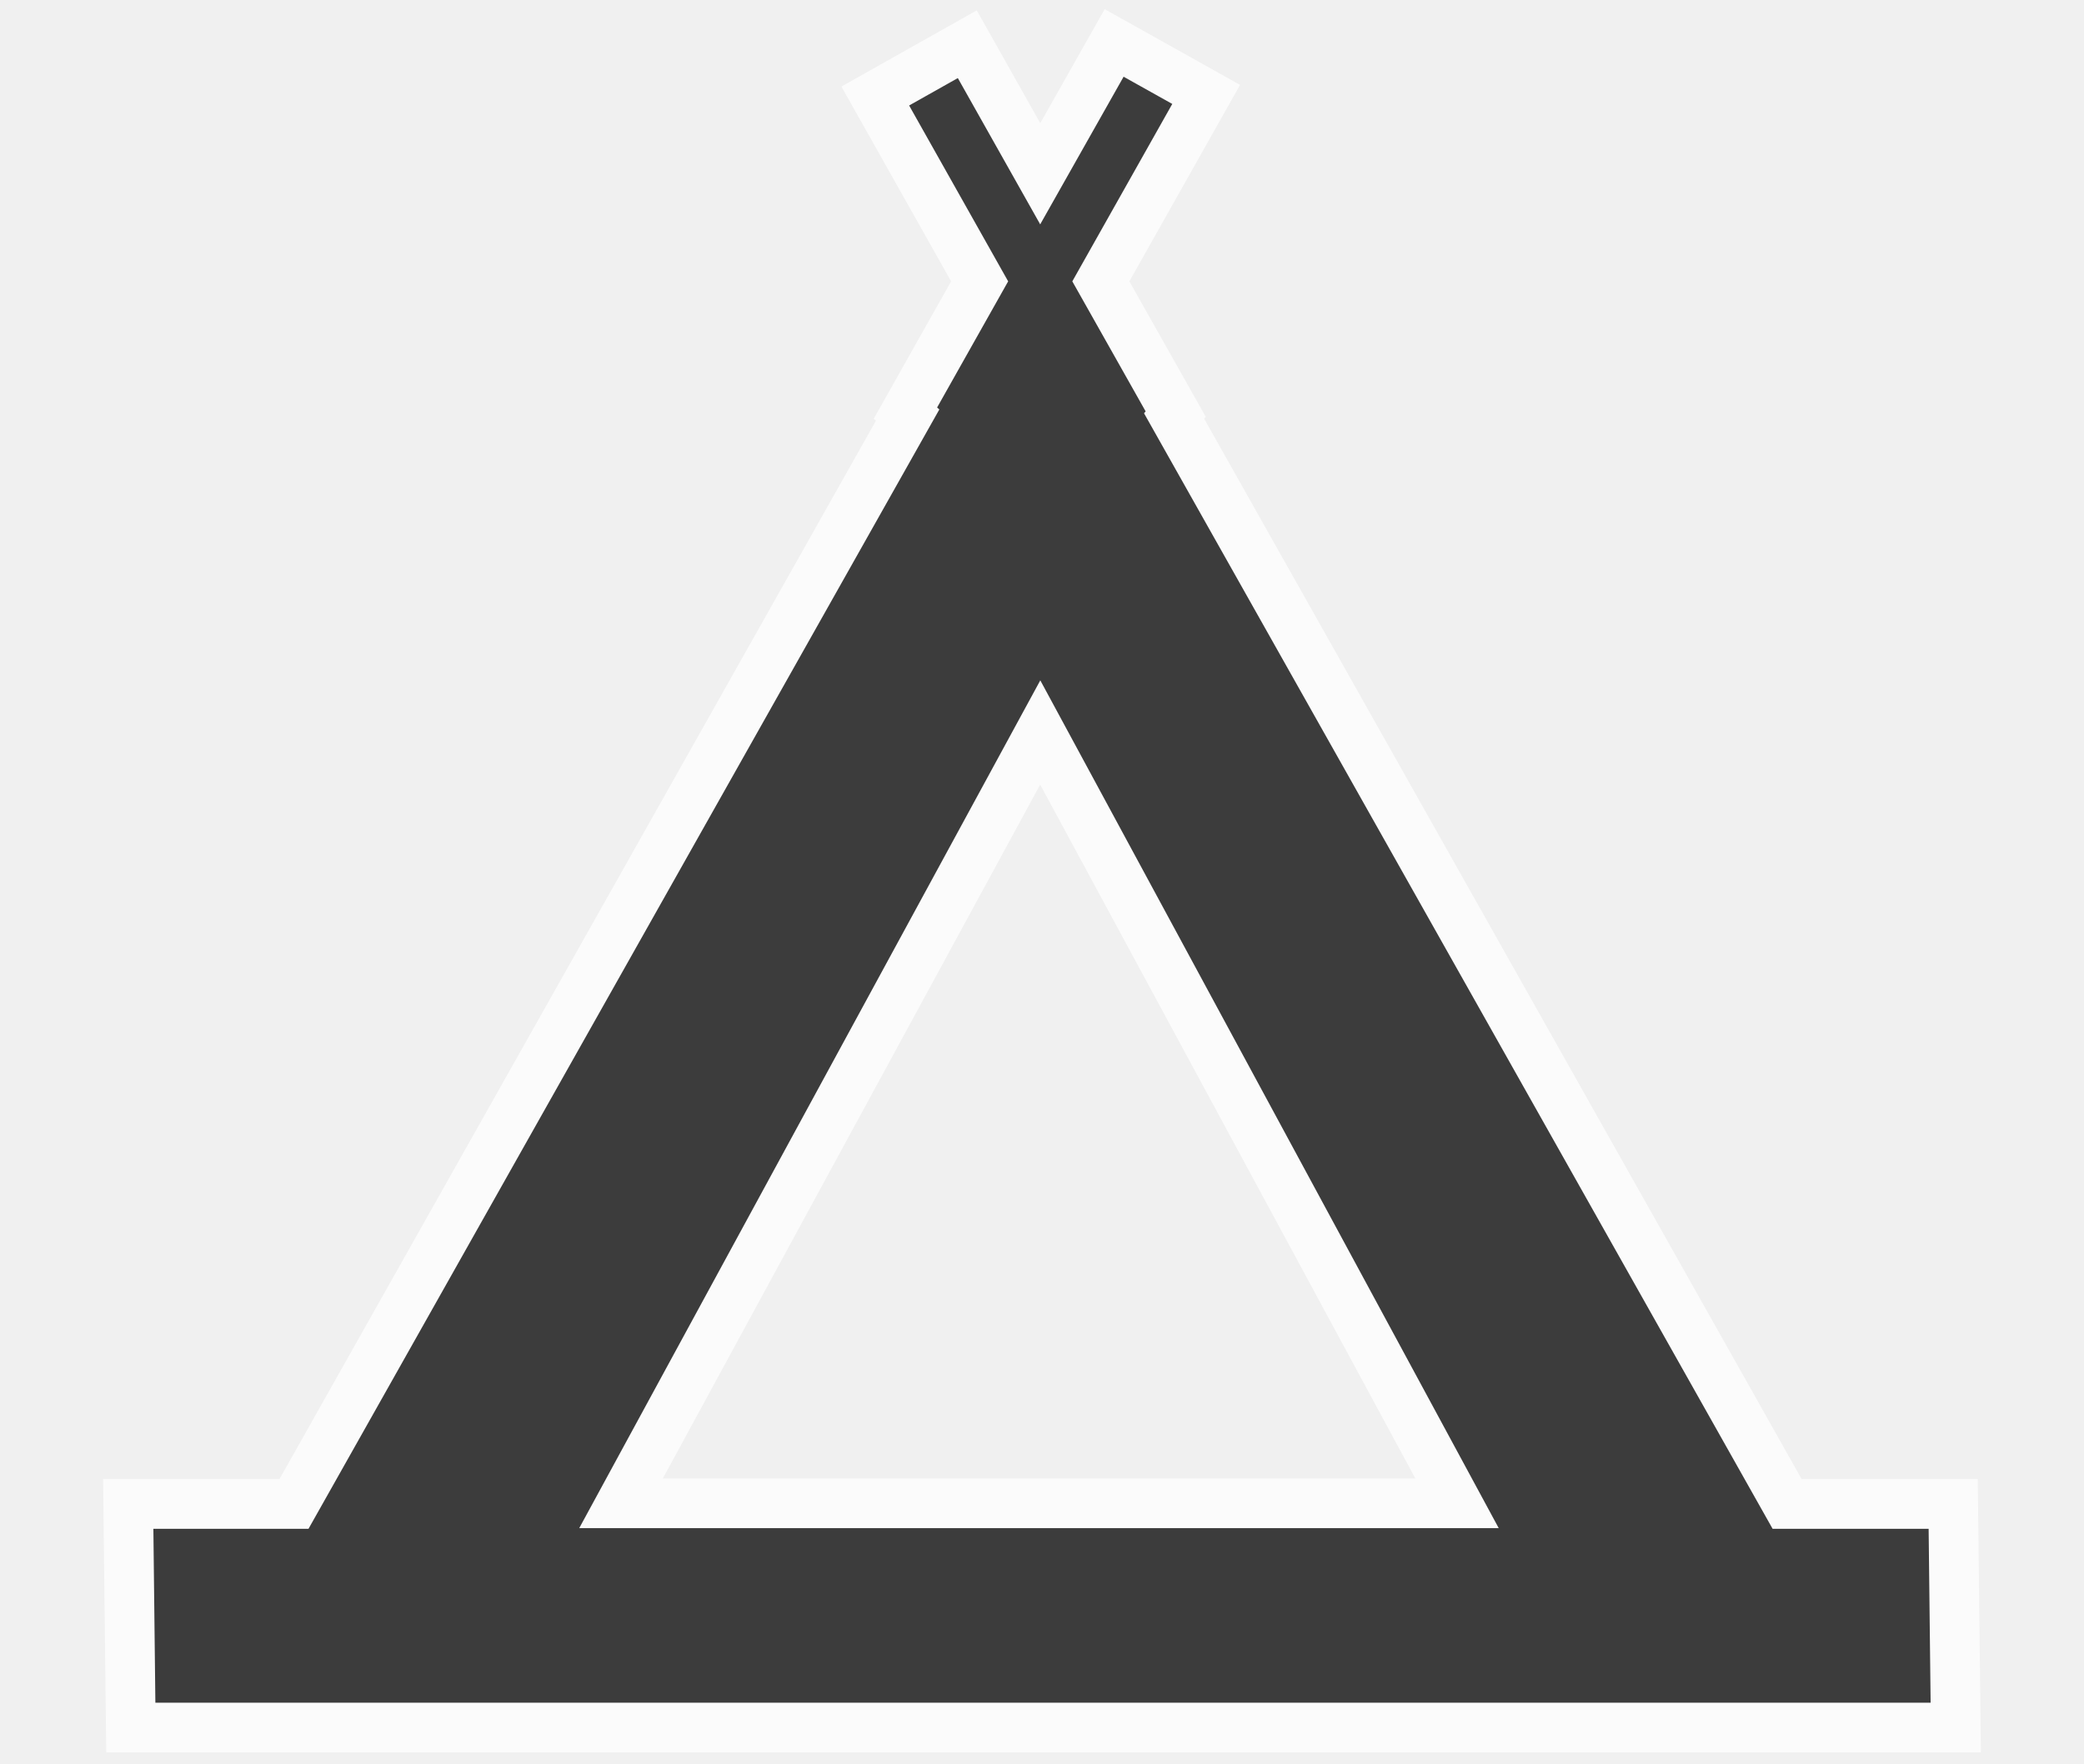
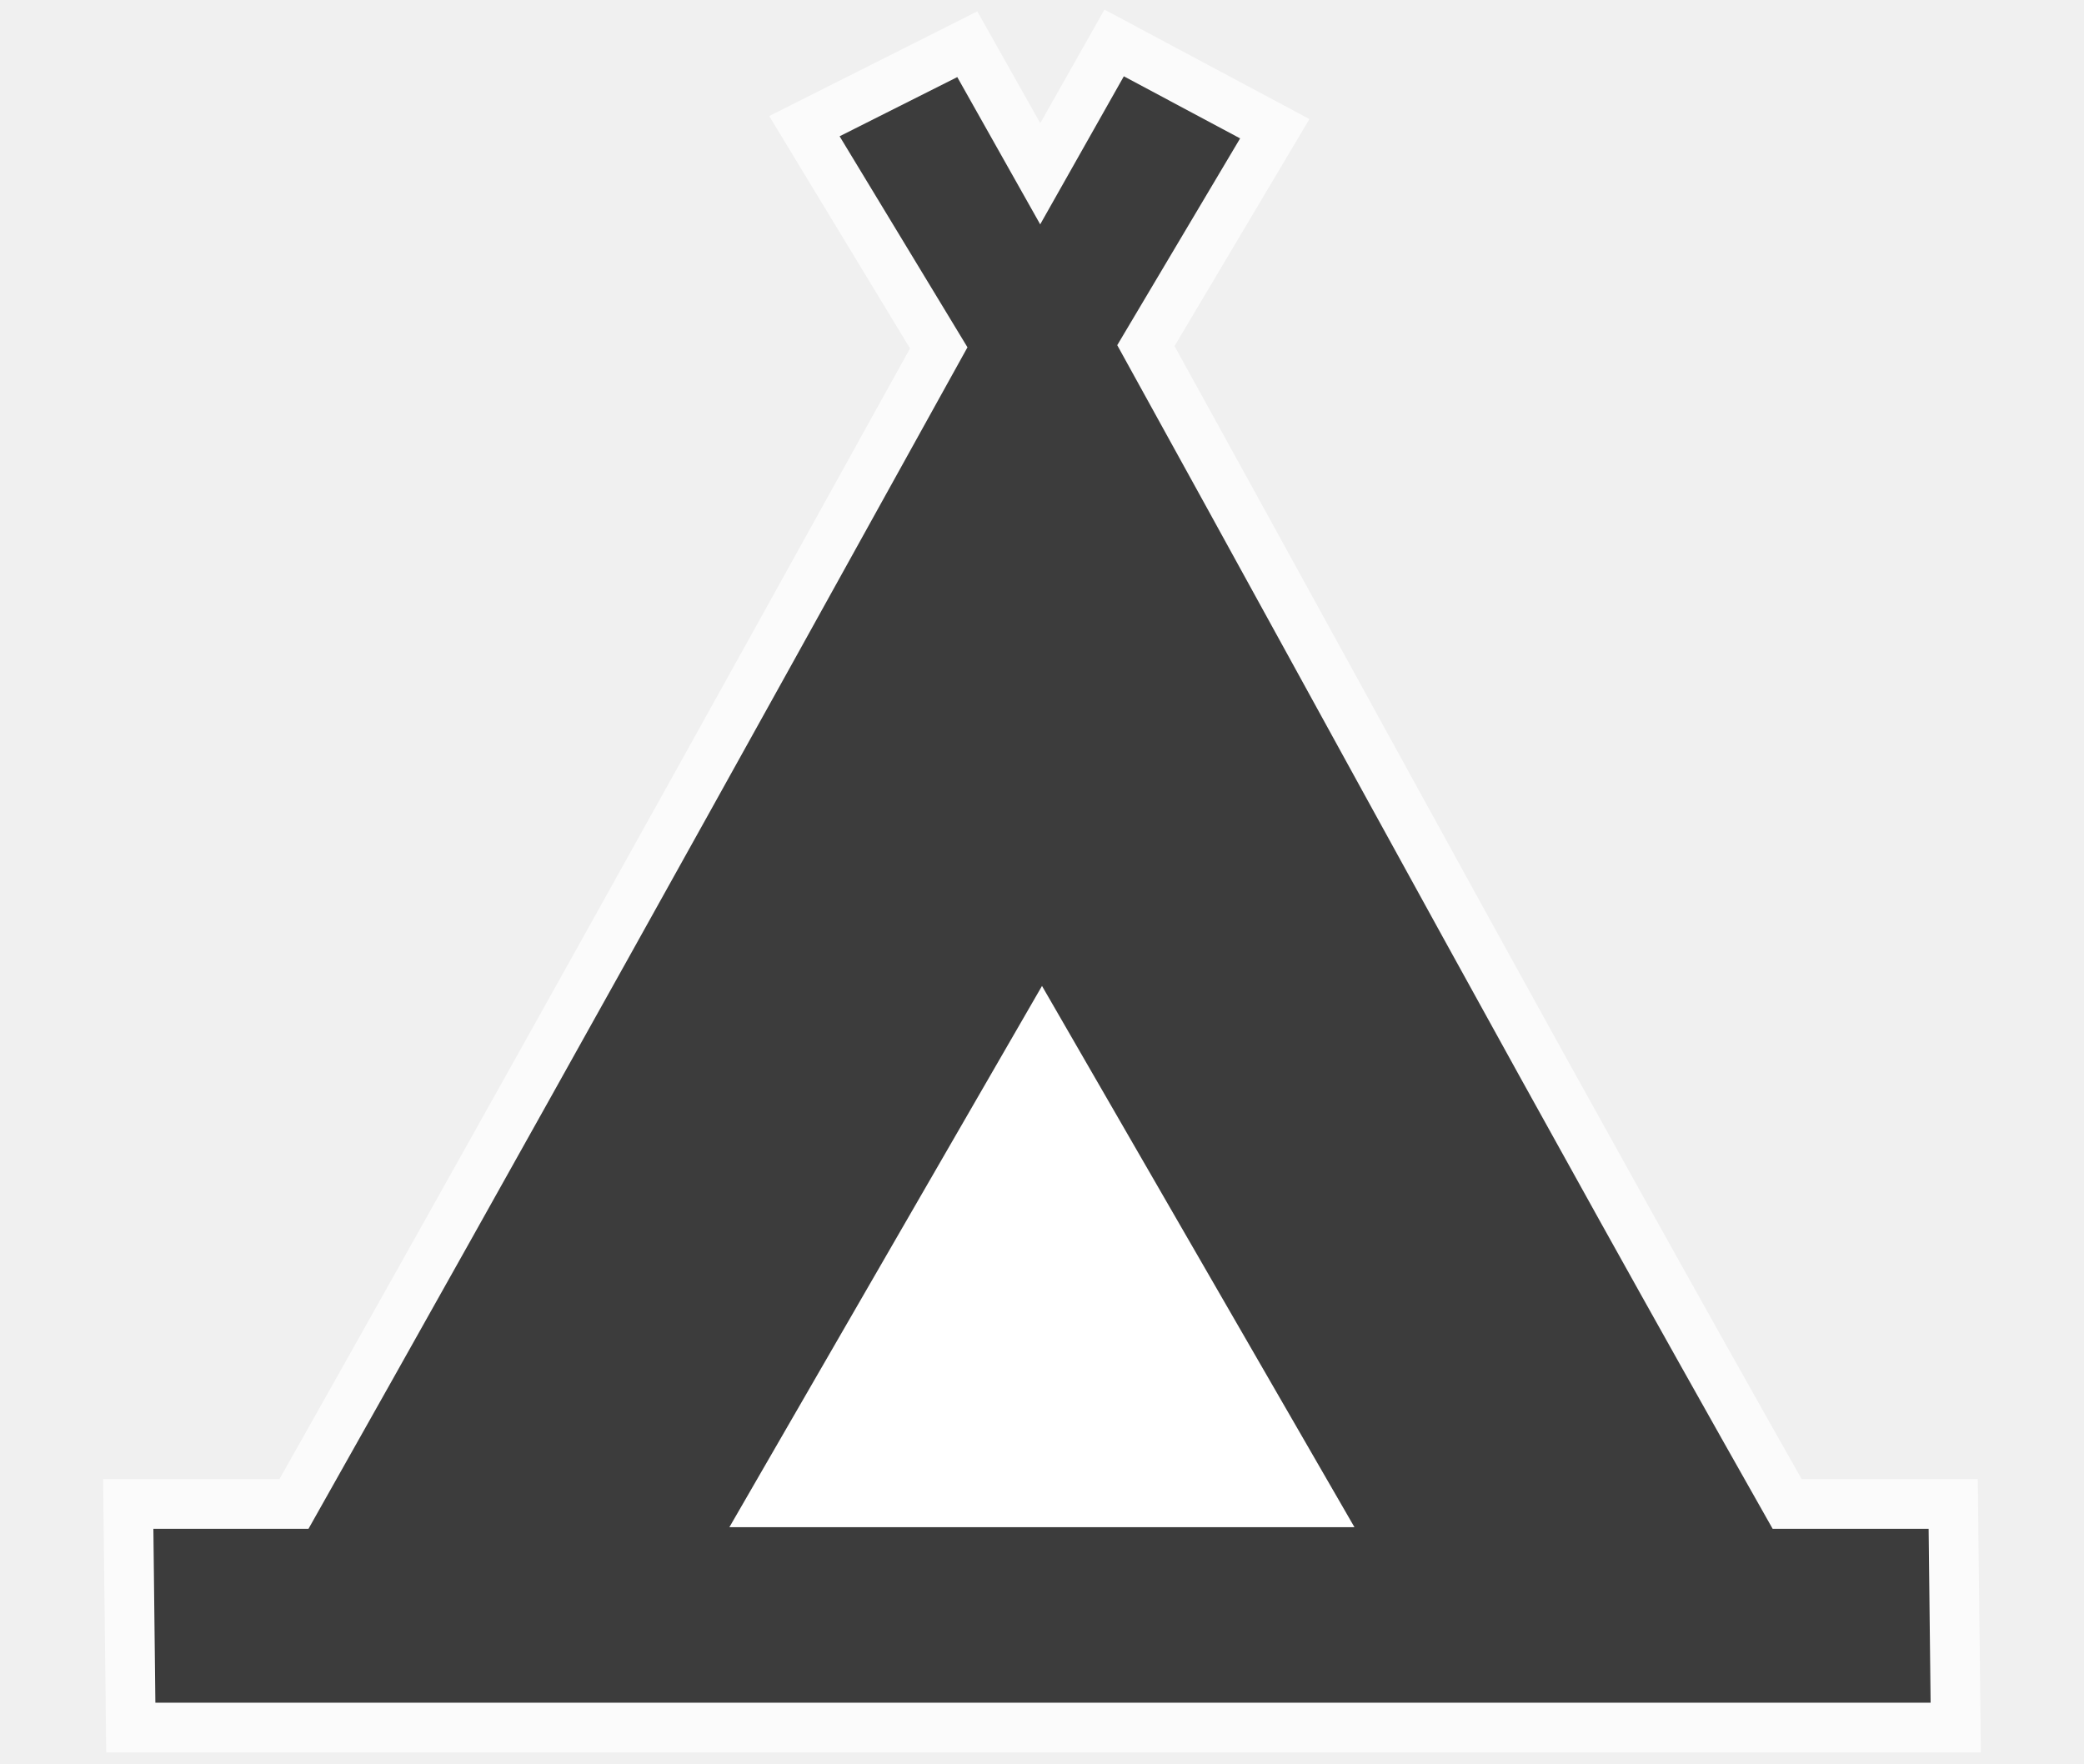
<svg xmlns="http://www.w3.org/2000/svg" width="13" height="11" viewBox="0 0 13 11" id="svg2" version="1.1">
  <defs id="defs4" />
  <g id="layer1" transform="translate(0,-1041.362)">
-     <path style="color:#000000;clip-rule:nonzero;display:inline;overflow:visible;visibility:visible;opacity:0.75;isolation:auto;mix-blend-mode:normal;color-interpolation:sRGB;color-interpolation-filters:linearRGB;solid-color:#000000;solid-opacity:1;fill:#000000;fill-opacity:1;fill-rule:evenodd;stroke:#ffffff;stroke-width:0.31;stroke-linecap:round;stroke-linejoin:miter;stroke-miterlimit:4;stroke-dasharray:none;stroke-dashoffset:0;stroke-opacity:1;color-rendering:auto;image-rendering:auto;shape-rendering:auto;text-rendering:auto;enable-background:accumulate" d="m 6.95,1041.63 -0.461,0.816 -0.455,-0.808 -0.574,0.323 0.651,1.156 -0.463,0.822 0.014,0.012 -3.828,6.792 -1.034,0 0.016,1.395 11.384,0 -0.016,-1.395 -1.036,0 -3.824,-6.786 0.01,-0.012 -0.467,-0.828 0.657,-1.166 z m -0.461,4.301 2.6,4.808 -5.215,0 z" id="rect8099" />
+     <path style="color:#000000;clip-rule:nonzero;display:inline;overflow:visible;visibility:visible;opacity:0.75;isolation:auto;mix-blend-mode:normal;color-interpolation:sRGB;color-interpolation-filters:linearRGB;solid-color:#000000;solid-opacity:1;fill:#000000;fill-opacity:1;fill-rule:evenodd;stroke:#ffffff;stroke-width:0.31;stroke-linecap:round;stroke-linejoin:miter;stroke-miterlimit:4;stroke-dasharray:none;stroke-dashoffset:0;stroke-opacity:1;color-rendering:auto;image-rendering:auto;shape-rendering:auto;text-rendering:auto;enable-background:accumulate" d="m 6.95,1041.63 -0.461,0.816 -0.455,-0.808 -1.016,0.511 0.838,1.383 c -1.453,2.625 -2.745,4.947 -4.022,7.211 l -1.034,0 0.016,1.395 11.384,0 -0.016,-1.395 -1.036,0 c -1.431,-2.528 -2.605,-4.699 -4,-7.225 l 0.804,-1.353 z" id="rect8099" />
+     <path style="color:#000000;clip-rule:nonzero;display:inline;overflow:visible;visibility:visible;opacity:1;isolation:auto;mix-blend-mode:normal;color-interpolation:sRGB;color-interpolation-filters:linearRGB;solid-color:#000000;solid-opacity:1;fill:#ffffff;fill-opacity:1;fill-rule:evenodd;stroke:none;stroke-width:0.3;stroke-linecap:round;stroke-linejoin:round;stroke-miterlimit:4;stroke-dasharray:none;stroke-dashoffset:0;stroke-opacity:1;color-rendering:auto;image-rendering:auto;shape-rendering:auto;text-rendering:auto;enable-background:accumulate" id="path8076" d="m 6.5,1047.512 1.949,3.376 -3.899,0 z" />
  </g>
</svg>
